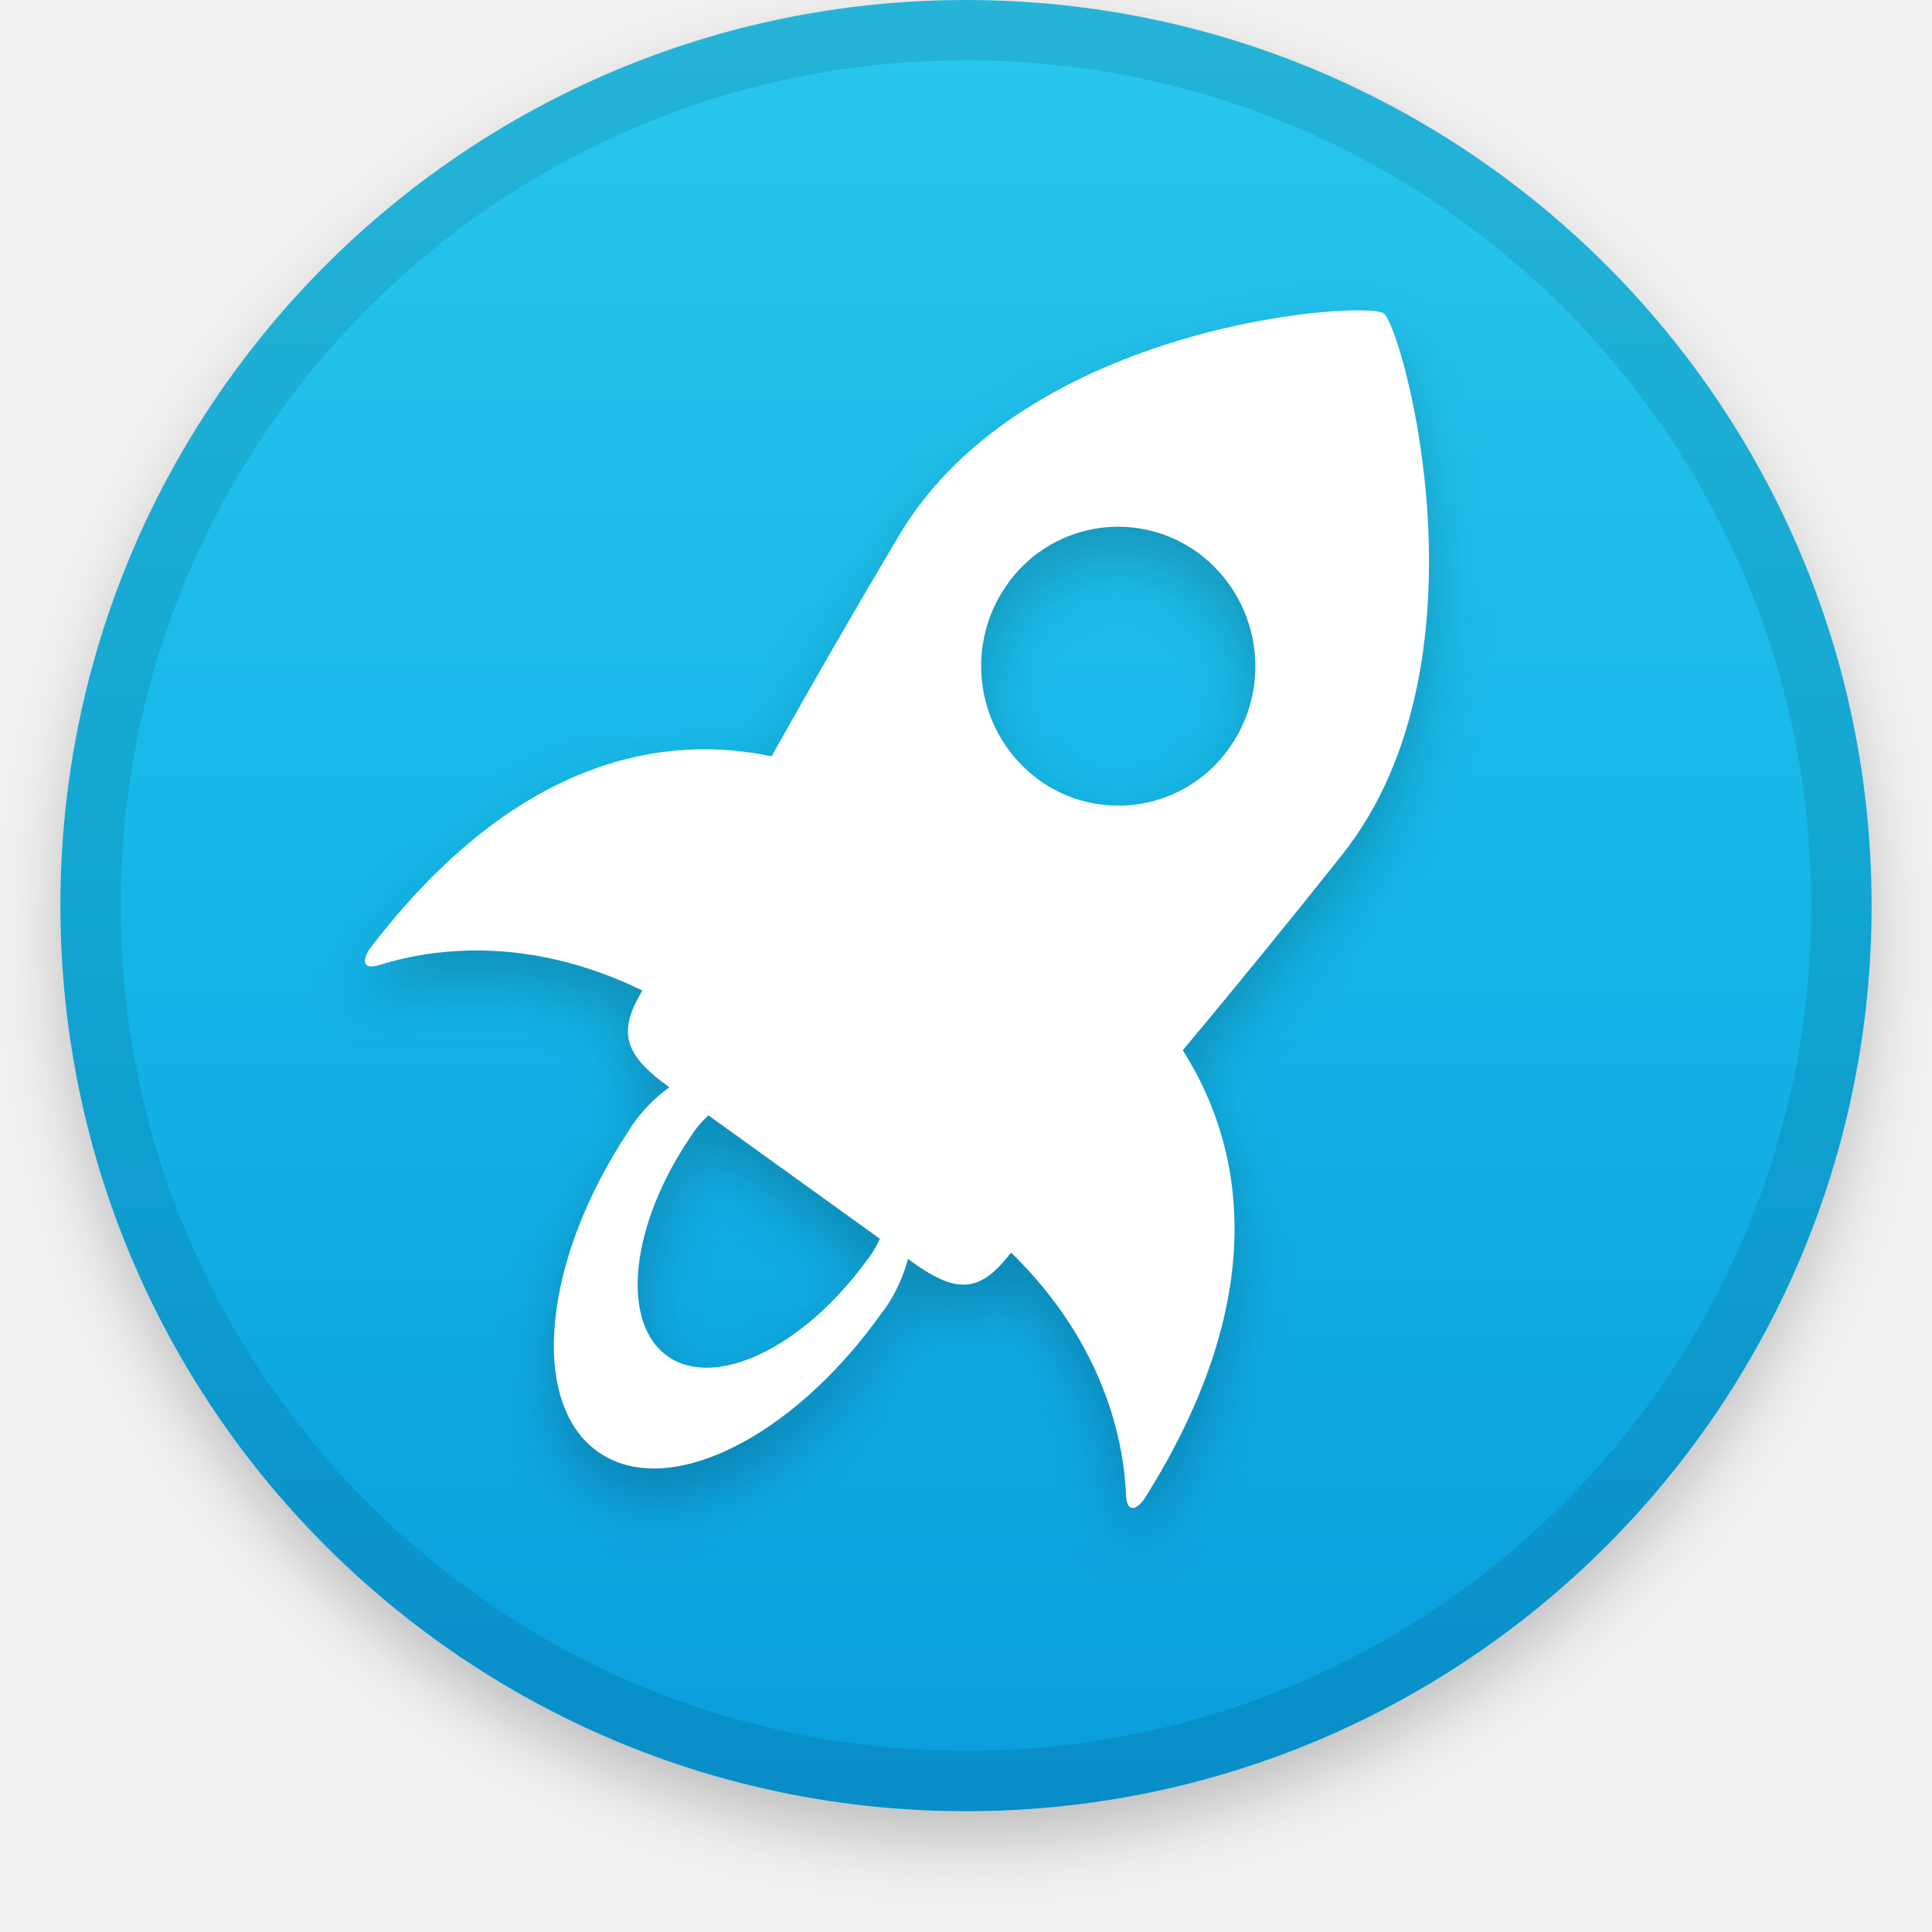
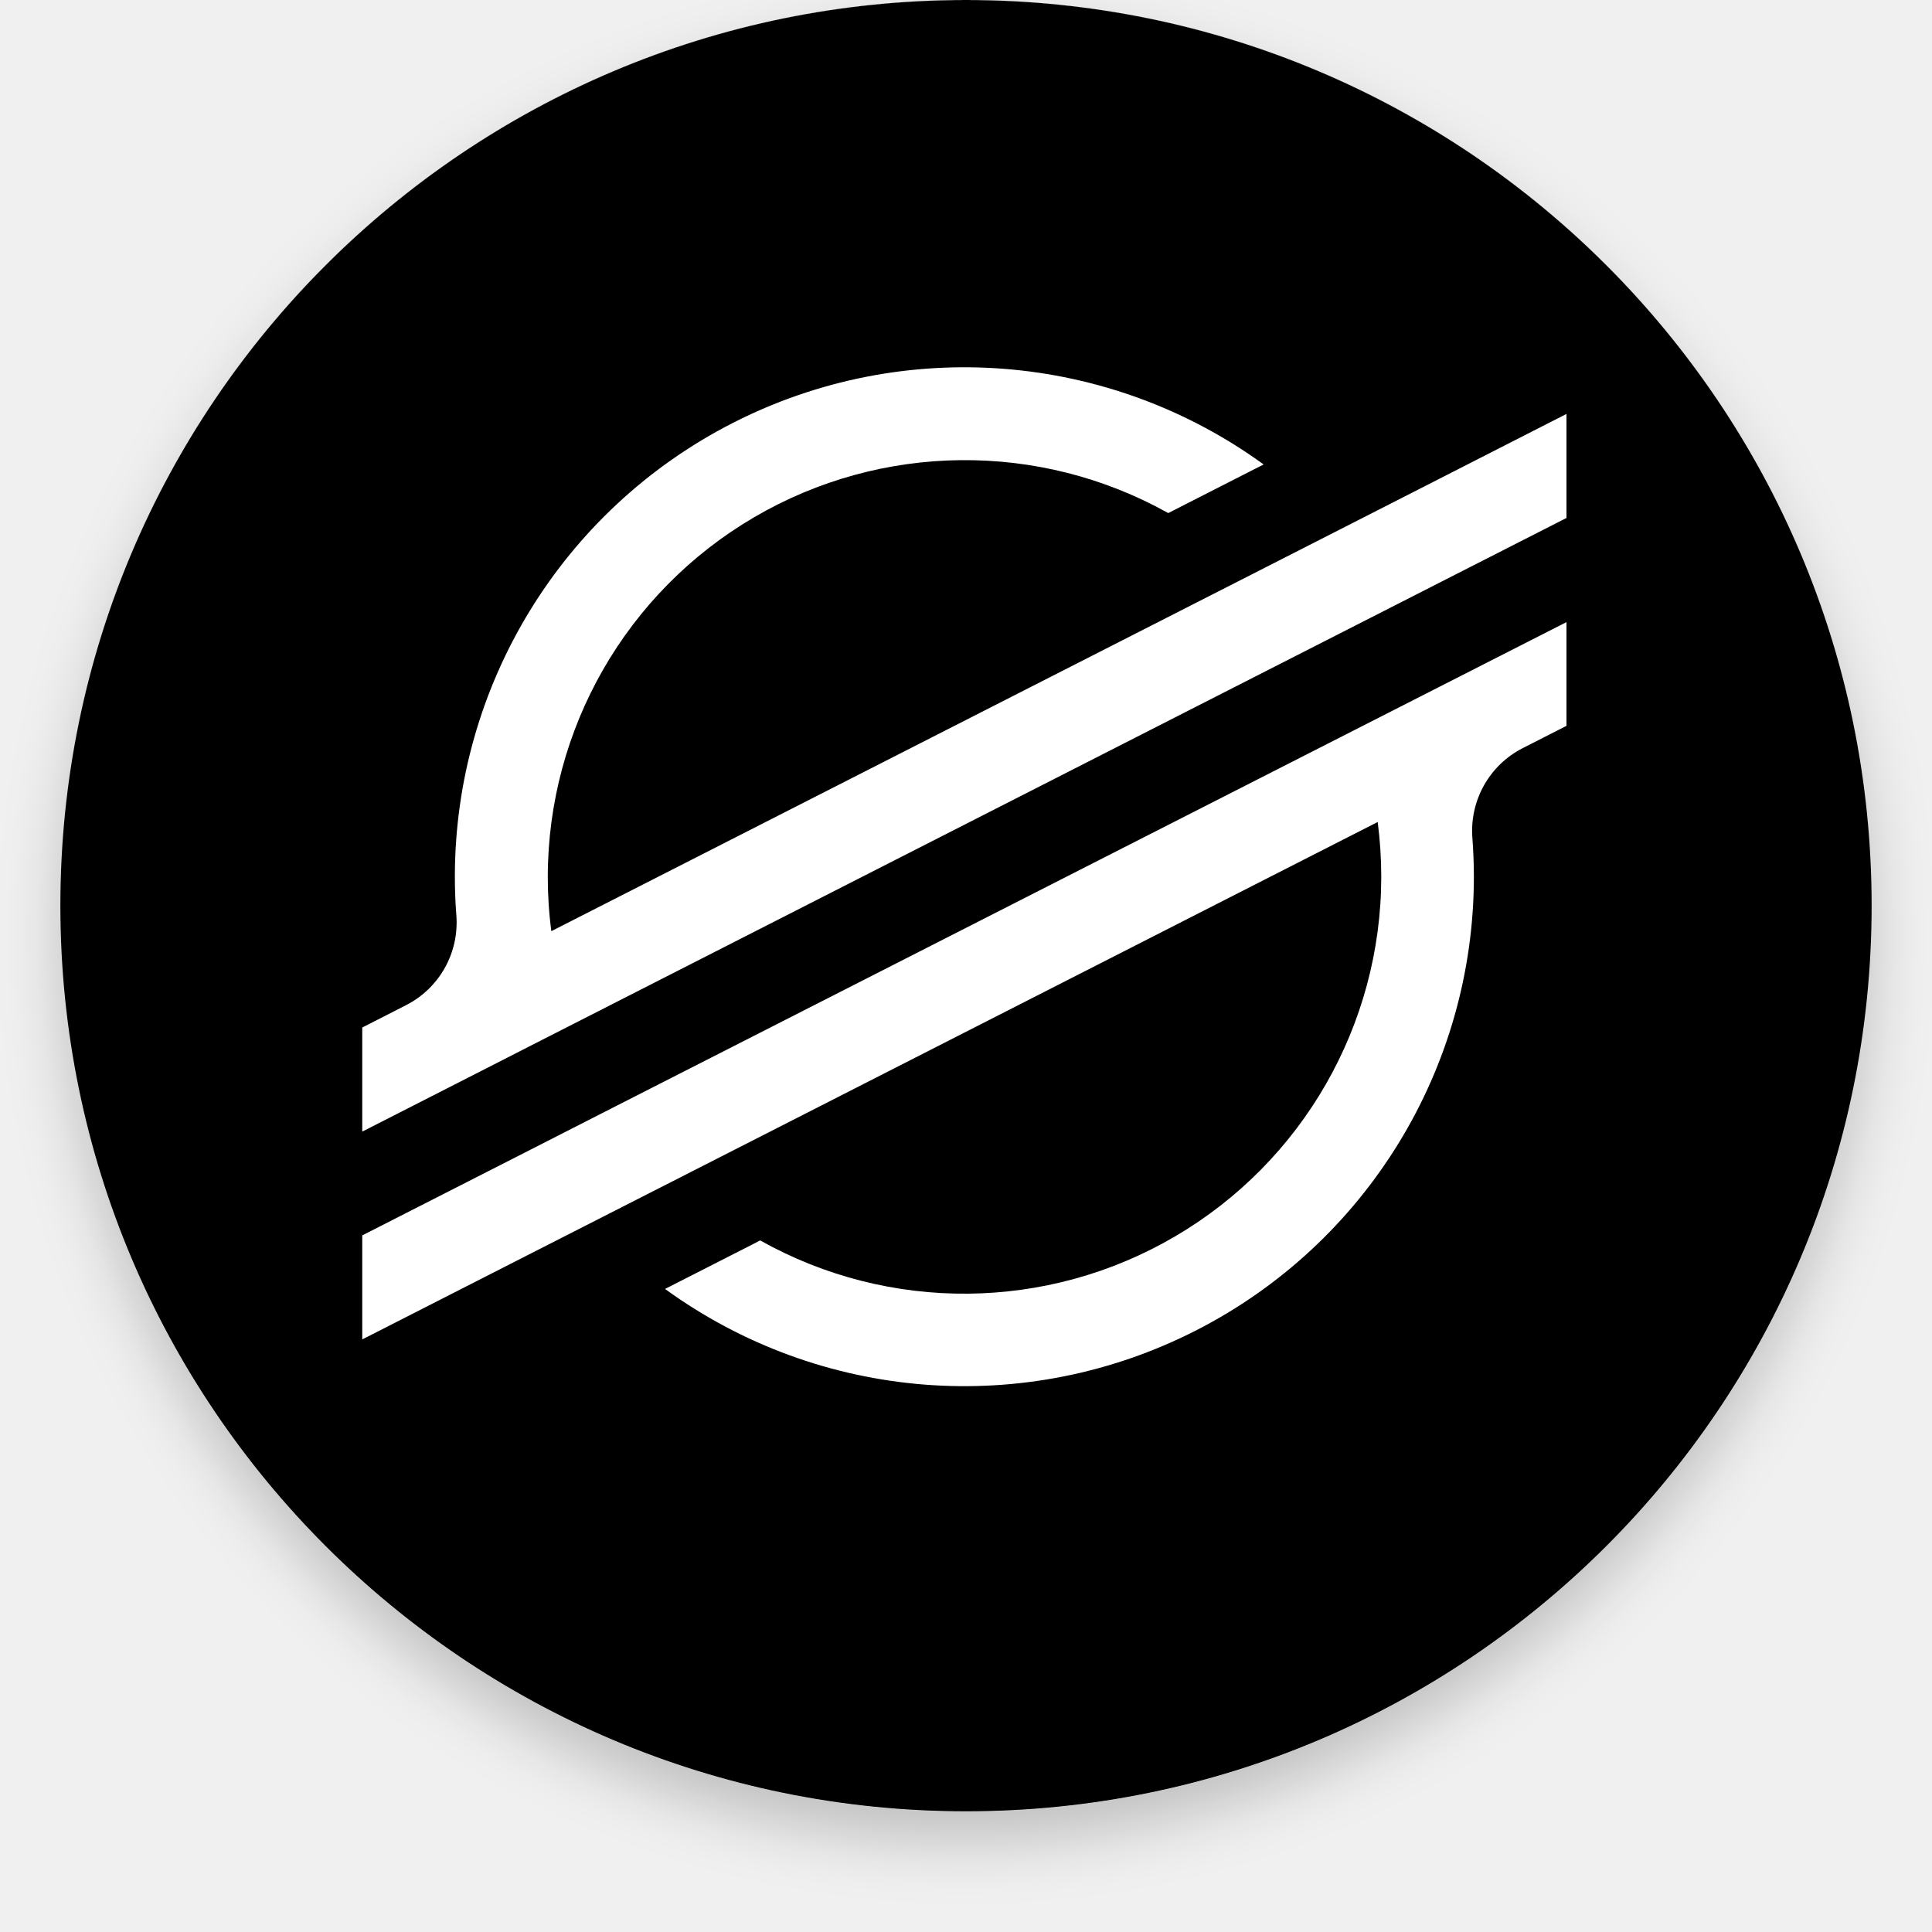
- <svg xmlns="http://www.w3.org/2000/svg" xmlns:xlink="http://www.w3.org/1999/xlink" width="32" height="32" viewBox="0 0 32 32">
+ <svg xmlns="http://www.w3.org/2000/svg" xmlns:xlink="http://www.w3.org/1999/xlink" width="32px" height="32px" viewBox="0 0 32 32" version="1.1">
  <defs>
-     <linearGradient id="c" x1="50%" x2="50%" y1="0%" y2="100%">
-       <stop offset="0%" stop-color="#FFF" stop-opacity=".5" />
-       <stop offset="100%" stop-opacity=".5" />
+     <linearGradient x1="50%" y1="0%" x2="50%" y2="100%" id="linearGradient-1">
+       <stop stop-color="#FFFFFF" stop-opacity="0.5" offset="0%" />
+       <stop stop-color="#000000" stop-opacity="0.5" offset="100%" />
    </linearGradient>
-     <circle id="b" cx="16" cy="15" r="15" />
-     <filter id="a" width="111.7%" height="111.7%" x="-5.8%" y="-4.2%" filterUnits="objectBoundingBox">
-       <feOffset dy=".5" in="SourceAlpha" result="shadowOffsetOuter1" />
-       <feGaussianBlur in="shadowOffsetOuter1" result="shadowBlurOuter1" stdDeviation=".5" />
+     <circle id="path-2" cx="15" cy="15" r="15" />
+     <filter x="-5.8%" y="-4.2%" width="111.7%" height="111.7%" filterUnits="objectBoundingBox" id="filter-3">
+       <feOffset dx="0" dy="0.5" in="SourceAlpha" result="shadowOffsetOuter1" />
+       <feGaussianBlur stdDeviation="0.5" in="shadowOffsetOuter1" result="shadowBlurOuter1" />
      <feComposite in="shadowBlurOuter1" in2="SourceAlpha" operator="out" result="shadowBlurOuter1" />
-       <feColorMatrix in="shadowBlurOuter1" values="0 0 0 0 0 0 0 0 0 0 0 0 0 0 0 0 0 0 0.199 0" />
-     </filter>
-     <path id="e" d="M12.779 12.527a172.718 172.718 0 0 1 2.11-3.656c2.103-3.533 7.724-3.9 8.03-3.68l-.003.006.004-.004c.306.22 1.86 5.75-.688 8.962a170.192 170.192 0 0 1-2.641 3.241c.93 1.462 1.564 3.931-.625 7.411-.104.164-.3.298-.315-.042-.034-.829-.323-2.477-1.903-4.017l-.1.118c-.485.584-.889.505-1.556.025l-.053-.039a2.64 2.64 0 0 1-.377.819c-.02.028-.042.054-.063.082-1.48 2.083-3.567 3.108-4.705 2.286-1.138-.82-.9-3.178.518-5.306.019-.03.035-.06.055-.09.175-.253.385-.465.62-.634h-.001c-.667-.481-.875-.843-.501-1.507l.053-.096c-1.952-.953-3.57-.67-4.352-.423-.325.103-.266-.133-.146-.29 2.472-3.223 4.95-3.522 6.639-3.166zm-1.046 5.947a1.823 1.823 0 0 0-.254.29c-.014.02-.025.04-.038.06-1 1.465-1.175 3.081-.382 3.64.792.557 2.254-.152 3.296-1.586.015-.02.031-.037.045-.057.069-.097.126-.199.173-.303L13.09 19.45l-1.356-.976zm4.932-8.77a2.337 2.337 0 0 0 .549 3.219 2.245 2.245 0 0 0 3.164-.558 2.336 2.336 0 0 0-.55-3.22 2.245 2.245 0 0 0-3.163.559z" />
-     <filter id="d" width="119.9%" height="117.6%" x="-9.9%" y="-6.3%" filterUnits="objectBoundingBox">
-       <feOffset dy=".5" in="SourceAlpha" result="shadowOffsetOuter1" />
-       <feGaussianBlur in="shadowOffsetOuter1" result="shadowBlurOuter1" stdDeviation=".5" />
-       <feColorMatrix in="shadowBlurOuter1" values="0 0 0 0 0 0 0 0 0 0 0 0 0 0 0 0 0 0 0.204 0" />
+       <feColorMatrix values="0 0 0 0 0   0 0 0 0 0   0 0 0 0 0  0 0 0 0.199 0" type="matrix" in="shadowBlurOuter1" />
    </filter>
  </defs>
-   <g fill="none" fill-rule="evenodd">
-     <use fill="#000" filter="url(#a)" xlink:href="#b" />
-     <use fill="#14B6E7" xlink:href="#b" />
-     <use fill="url(#c)" style="mix-blend-mode:soft-light" xlink:href="#b" />
-     <circle cx="16" cy="15" r="14.5" stroke="#000" stroke-opacity=".097" />
-     <use fill="#000" filter="url(#d)" xlink:href="#e" />
-     <use fill="#FFF" xlink:href="#e" />
+   <g id="icon/xlm" stroke="none" stroke-width="1" fill="none" fill-rule="evenodd">
+     <g id="Group" transform="translate(1, 0)" fill-rule="nonzero">
+       <g id="Oval">
+         <use fill="black" fill-opacity="1" filter="url(#filter-3)" xlink:href="#path-2" />
+         <use fill="#000000" xlink:href="#path-2" />
+         <use fill="url(#linearGradient-1)" style="mix-blend-mode: soft-light;" xlink:href="#path-2" />
+         <circle stroke-opacity="0.097" stroke="#000000" stroke-width="1" stroke-linejoin="square" cx="15" cy="15" r="14.5" />
+       </g>
+     </g>
+     <g id="xlm" transform="translate(6, 6)" fill="#FFFFFF" fill-rule="nonzero">
+       <path d="M17.131,2.292 L14.729,3.516 L3.132,9.423 C3.092,9.124 3.073,8.822 3.073,8.521 C3.076,6.072 4.375,3.807 6.488,2.569 C8.601,1.331 11.212,1.304 13.35,2.498 L14.725,1.797 L14.93,1.693 C12.362,-0.171 8.966,-0.437 6.14,1.004 C3.313,2.446 1.534,5.35 1.534,8.523 C1.534,8.738 1.542,8.952 1.559,9.165 C1.605,9.783 1.277,10.368 0.725,10.649 L0,11.019 L0,12.743 L2.134,11.655 L2.134,11.655 L2.825,11.302 L3.506,10.955 L3.506,10.955 L15.732,4.726 L17.106,4.026 L19.946,2.579 L19.946,0.856 L17.131,2.292 Z" id="Path" />
+       <path d="M19.946,4.304 L4.201,12.321 L2.827,13.022 L0,14.462 L0,16.185 L2.808,14.754 L5.209,13.531 L16.819,7.615 C16.858,7.916 16.878,8.22 16.878,8.523 C16.876,10.975 15.575,13.243 13.459,14.481 C11.343,15.72 8.729,15.744 6.59,14.545 L6.505,14.59 L5.015,15.349 C7.582,17.213 10.978,17.48 13.804,16.039 C16.631,14.599 18.411,11.696 18.412,8.523 C18.412,8.306 18.403,8.089 18.387,7.875 C18.341,7.258 18.669,6.673 19.22,6.392 L19.946,6.022 L19.946,4.304 Z" id="Path" />
+     </g>
  </g>
</svg>
